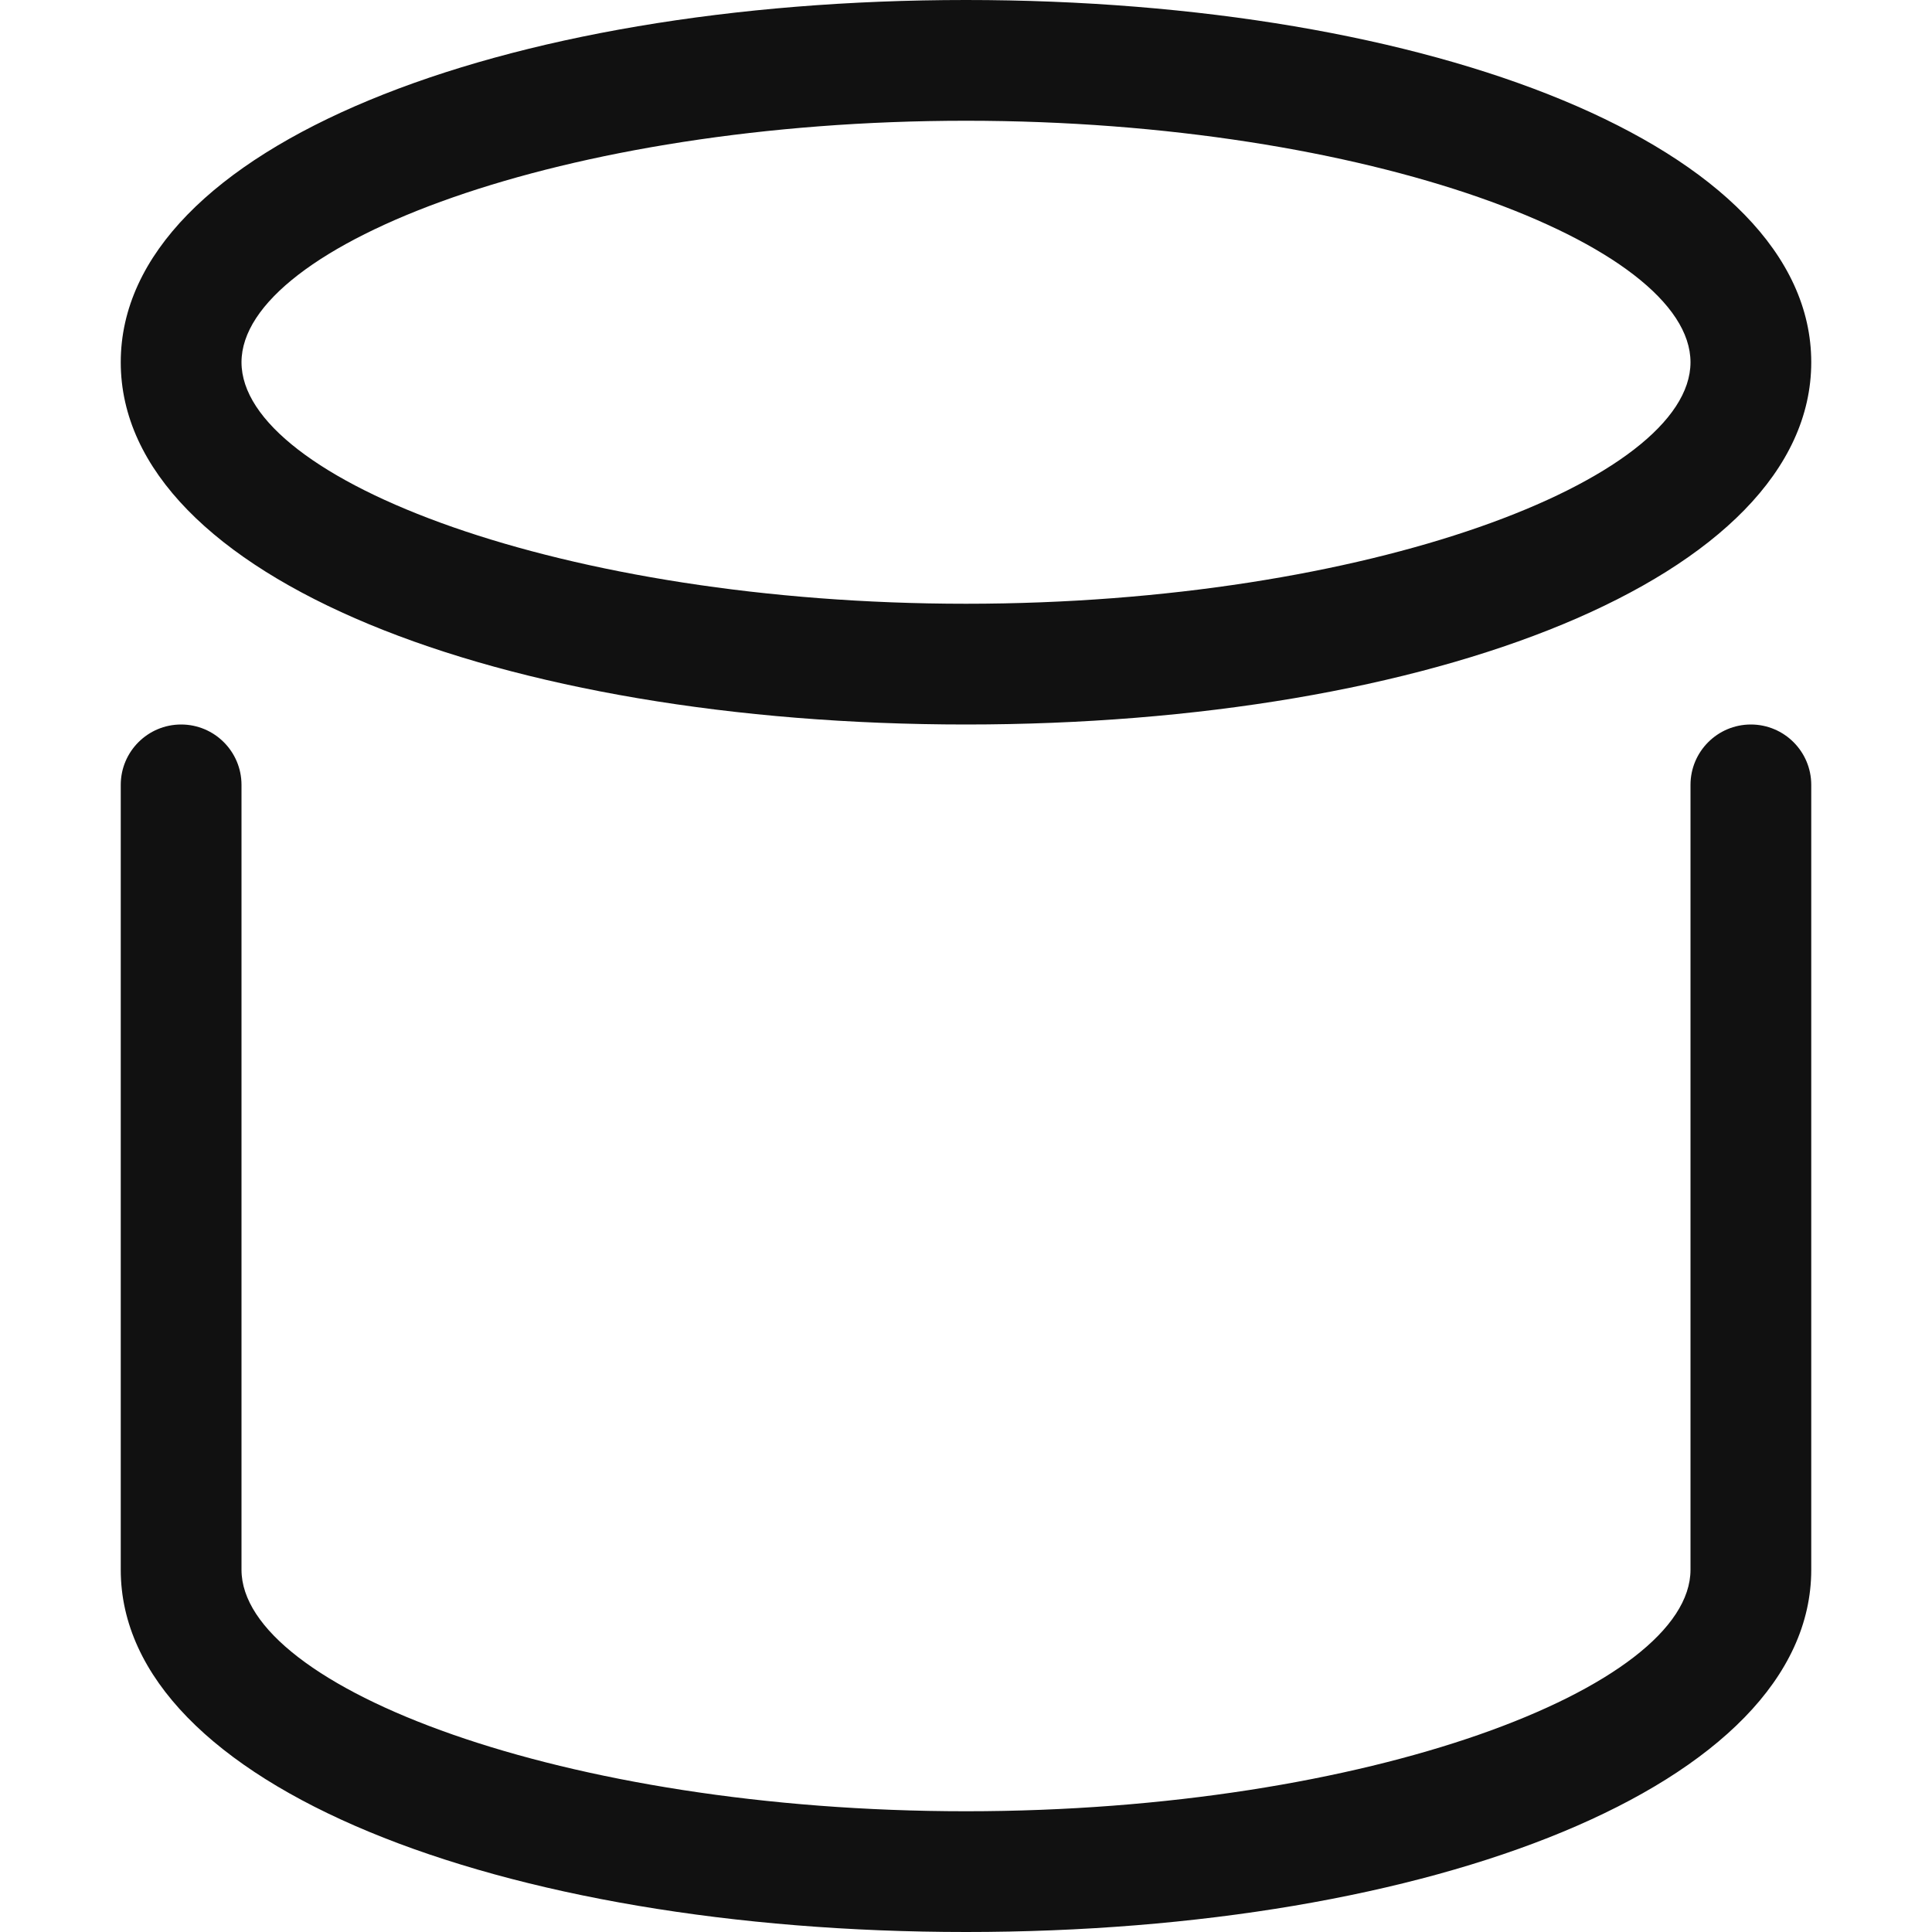
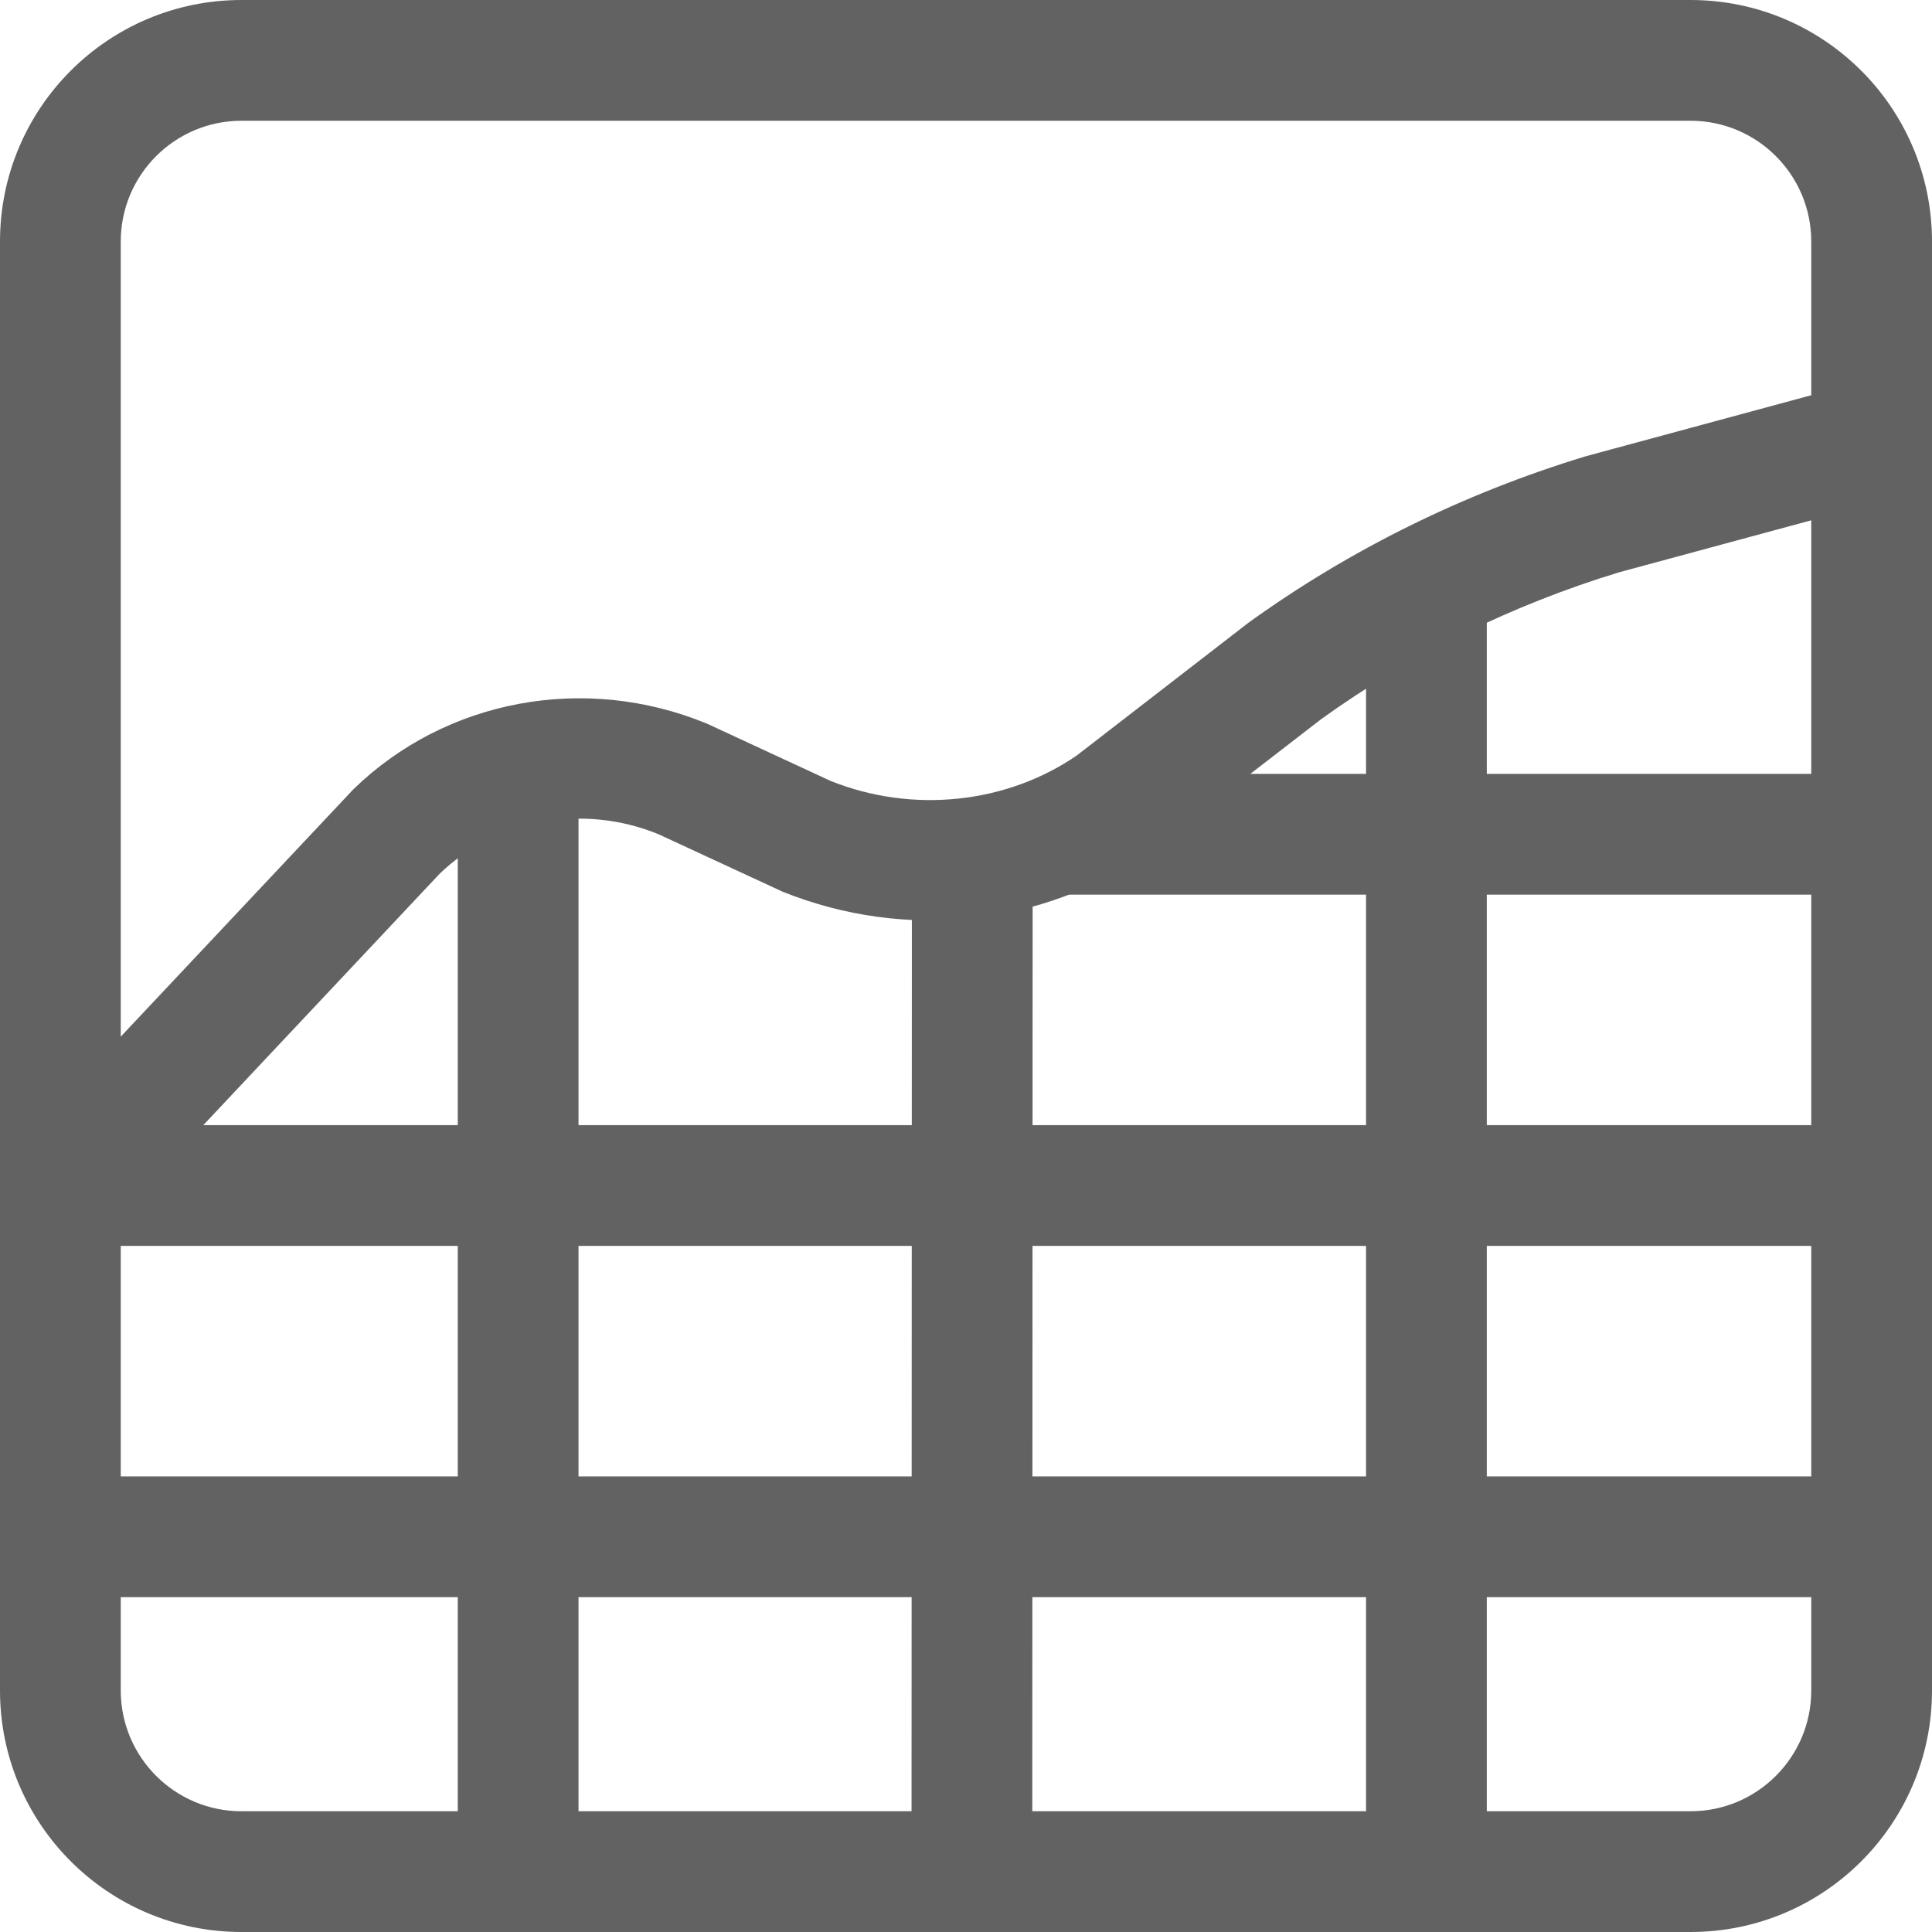
<svg xmlns="http://www.w3.org/2000/svg" width="16px" height="16px" viewBox="0 0 16 16" version="1.1">
-   <defs />
-   <g id="topmenu/icon/data" stroke="none" stroke-width="1" fill="none" fill-rule="evenodd">
-     <g id="database" transform="translate(1, 0)" fill="#111111" fill-rule="nonzero">
-       <path d="M7,6 C3.153,6 0,4.787 0,3 C0,1.213 3.153,0 7,0 C10.847,0 14,1.213 14,3 C14,4.787 10.847,6 7,6 Z M7,5 C10.333,5 13,3.974 13,3 C13,2.026 10.333,1 7,1 C3.667,1 1,2.026 1,3 C1,3.974 3.667,5 7,5 Z" id="Oval" />
-       <path d="M0,6.5 C0,6.224 0.224,6 0.5,6 C0.776,6 1,6.224 1,6.5 L1,13 C1,13.974 3.667,15 7,15 C10.333,15 13,13.974 13,13 L13,6.5 C13,6.224 13.224,6 13.5,6 C13.776,6 14,6.224 14,6.5 L14,13 C14,14.788 10.847,16 7,16 C3.153,16 0,14.788 0,13 L0,6.5 Z" id="Shape" />
+   <g id="topmenu/icon/reports" stroke="none" stroke-width="1" fill="none" fill-rule="evenodd">
+     <g id="Group" fill="#626262" fill-rule="nonzero">
+       <path d="M2,0 L14,0 C15.105,0 16,0.895 16,2 L16,14 C16,15.105 15.105,16 14,16 L2,16 C0.895,16 0,15.105 0,14 L0,2 C0,0.895 0.895,0 2,0 Z M2,1 C1.448,1 1,1.448 1,2 L1,14 C1,14.552 1.448,15 2,15 L14,15 C14.552,15 15,14.552 15,14 L15,2 C15,1.448 14.552,1 14,1 L2,1 Z" id="Rectangle" />
+       <path d="M0.891,10.161 L3.64,7.237 C4.102,6.788 4.828,6.651 5.454,6.909 L6.482,7.385 C7.499,7.793 8.632,7.668 9.508,7.063 L10.941,5.956 C11.677,5.426 12.515,5.012 13.407,4.74 L15.702,4.119 L15.44,3.154 L13.131,3.779 C12.119,4.087 11.181,4.551 10.342,5.155 L8.918,6.256 C8.34,6.654 7.56,6.741 6.878,6.467 L5.855,5.993 C4.841,5.575 3.691,5.793 2.927,6.536 L0.162,9.476 L0.891,10.161 Z" id="Path" />
+       <polygon id="Path" points="3.791 6.34 3.791 15.074 4.791 15.074 4.791 6.34" />
+       <polygon id="Path" points="7.552 7.102 7.549 15.074 8.549 15.075 8.552 7.103" />
+       <polygon id="Path" points="11.313 4.846 11.313 15.074 12.313 15.074 12.313 4.846" />
+       <polygon id="Path" points="0.53 10.318 15.574 10.318 15.574 9.318 0.53 9.318" />
+       <polygon id="Path" points="8.78 7.409 15.574 7.409 15.574 6.409 8.78 6.409" />
+       <polygon id="Path" points="0.53 13.227 15.574 13.227 15.574 12.227 0.53 12.227" />
    </g>
  </g>
</svg>
